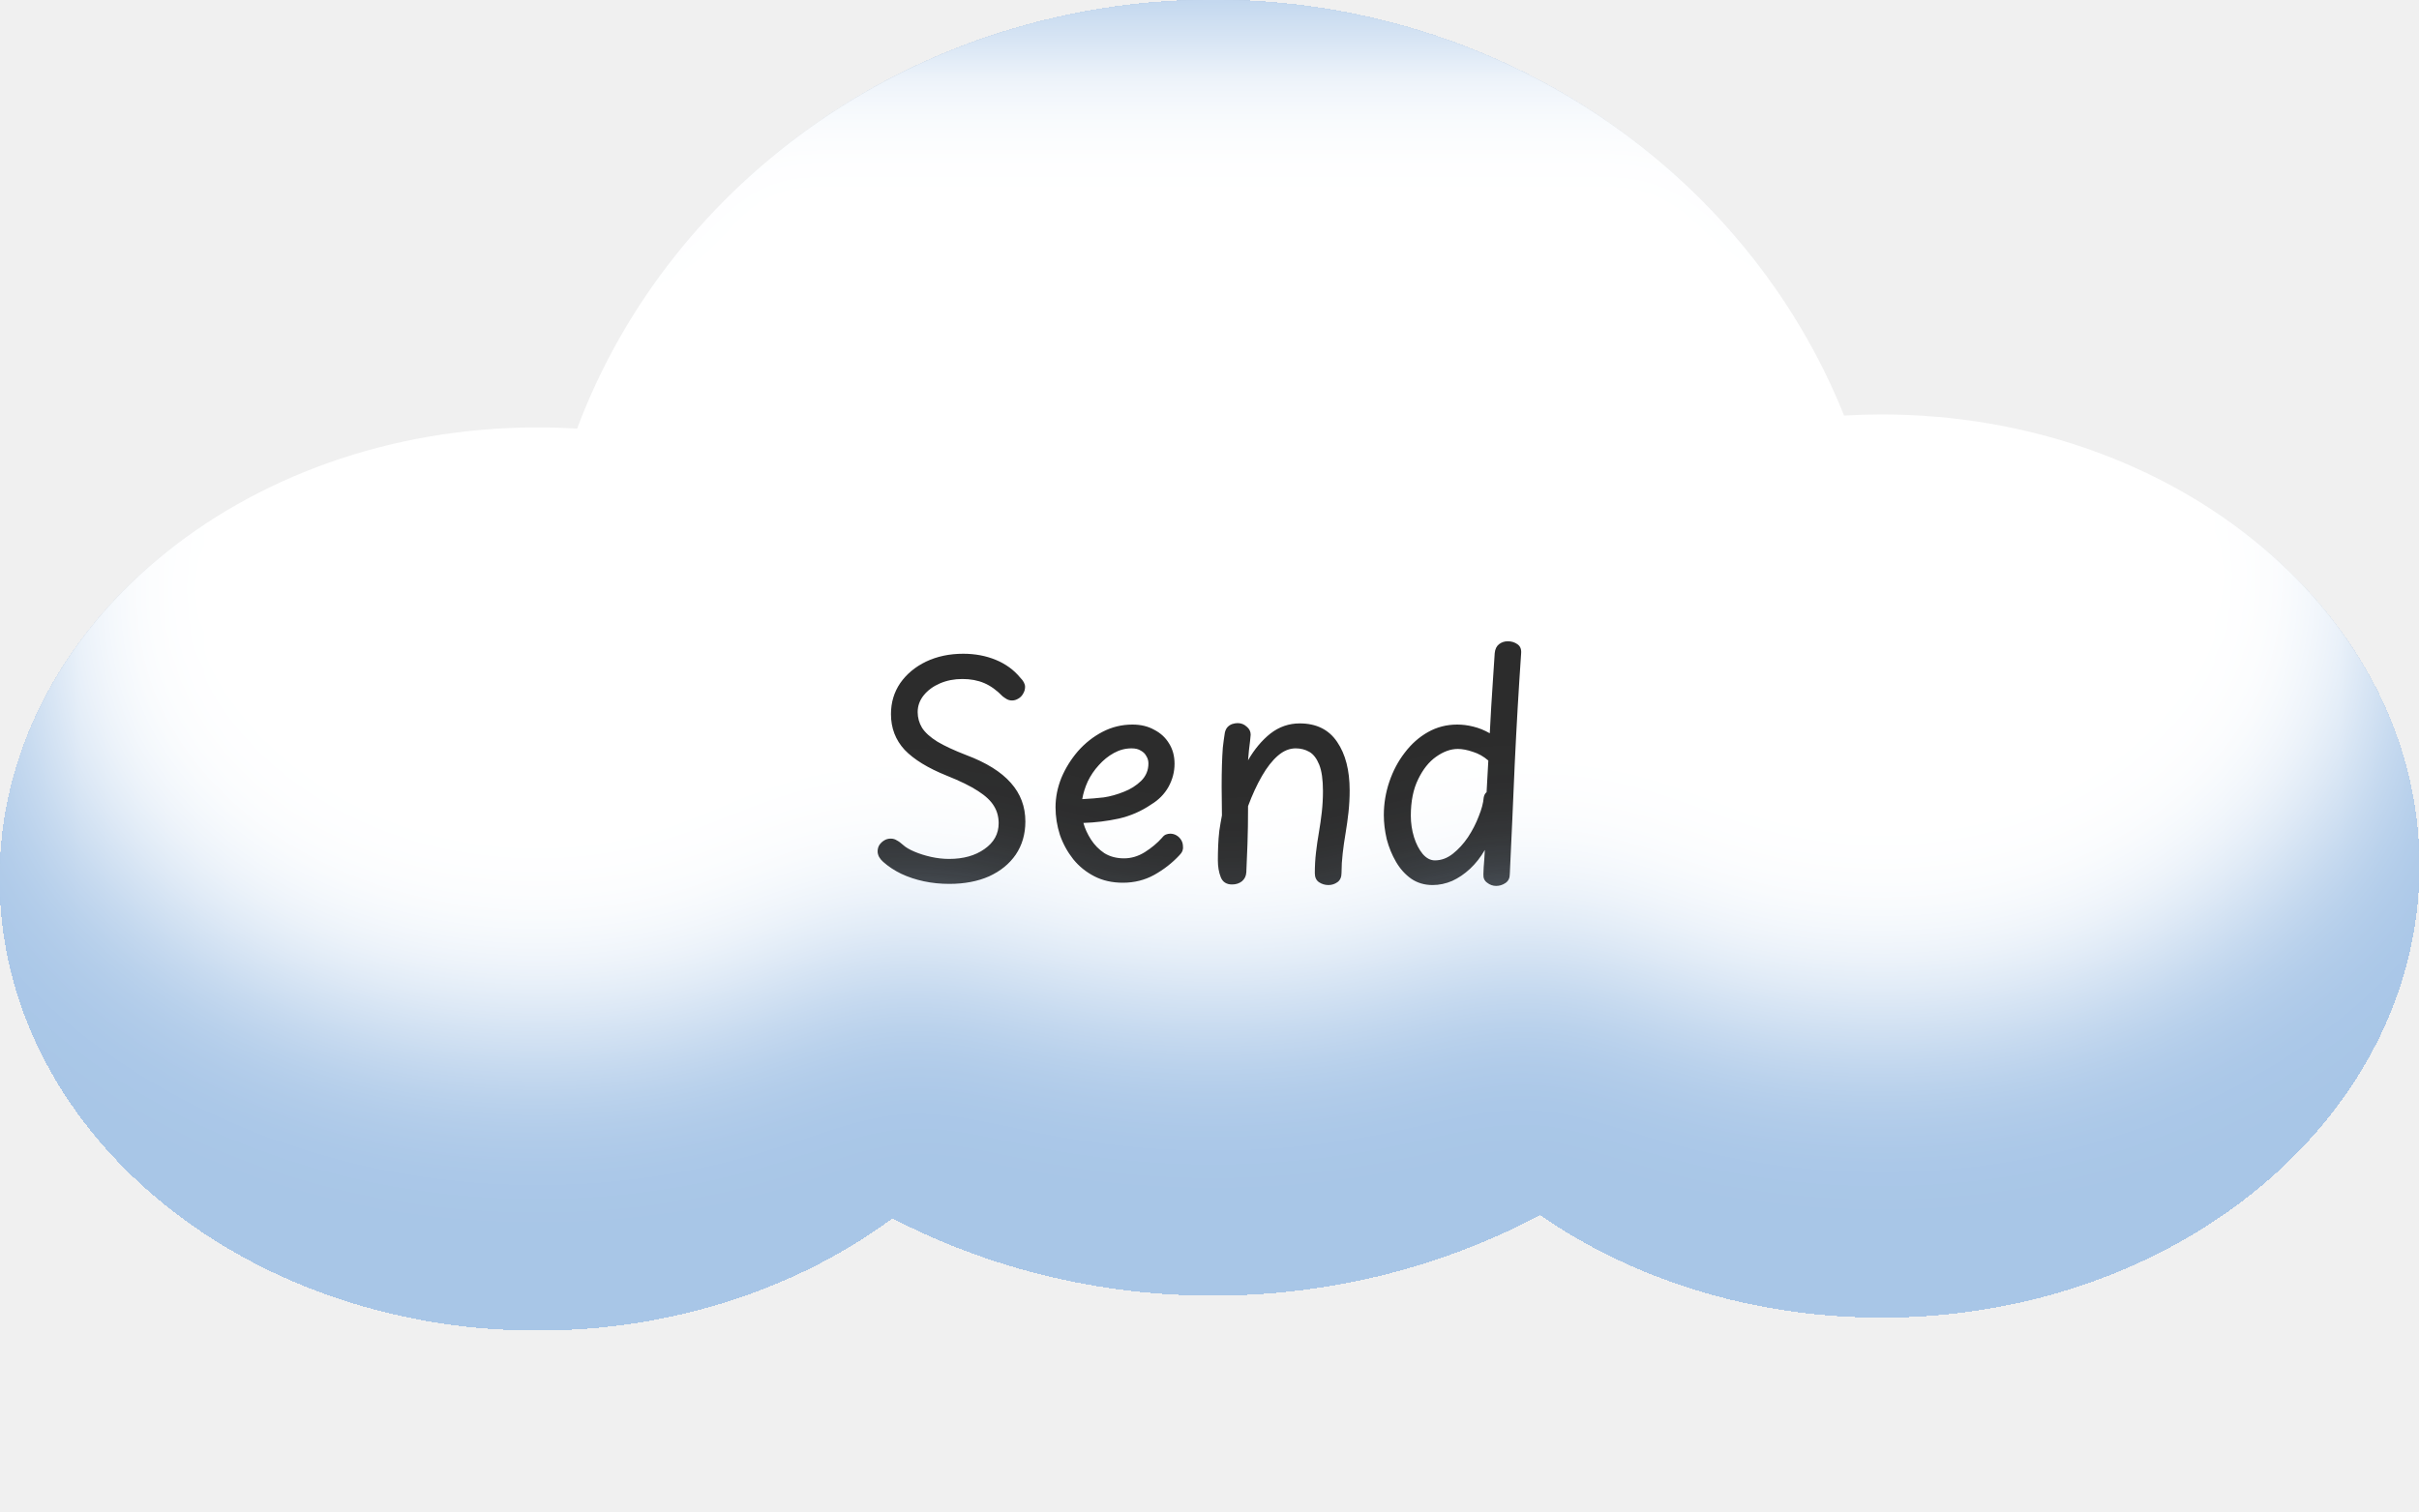
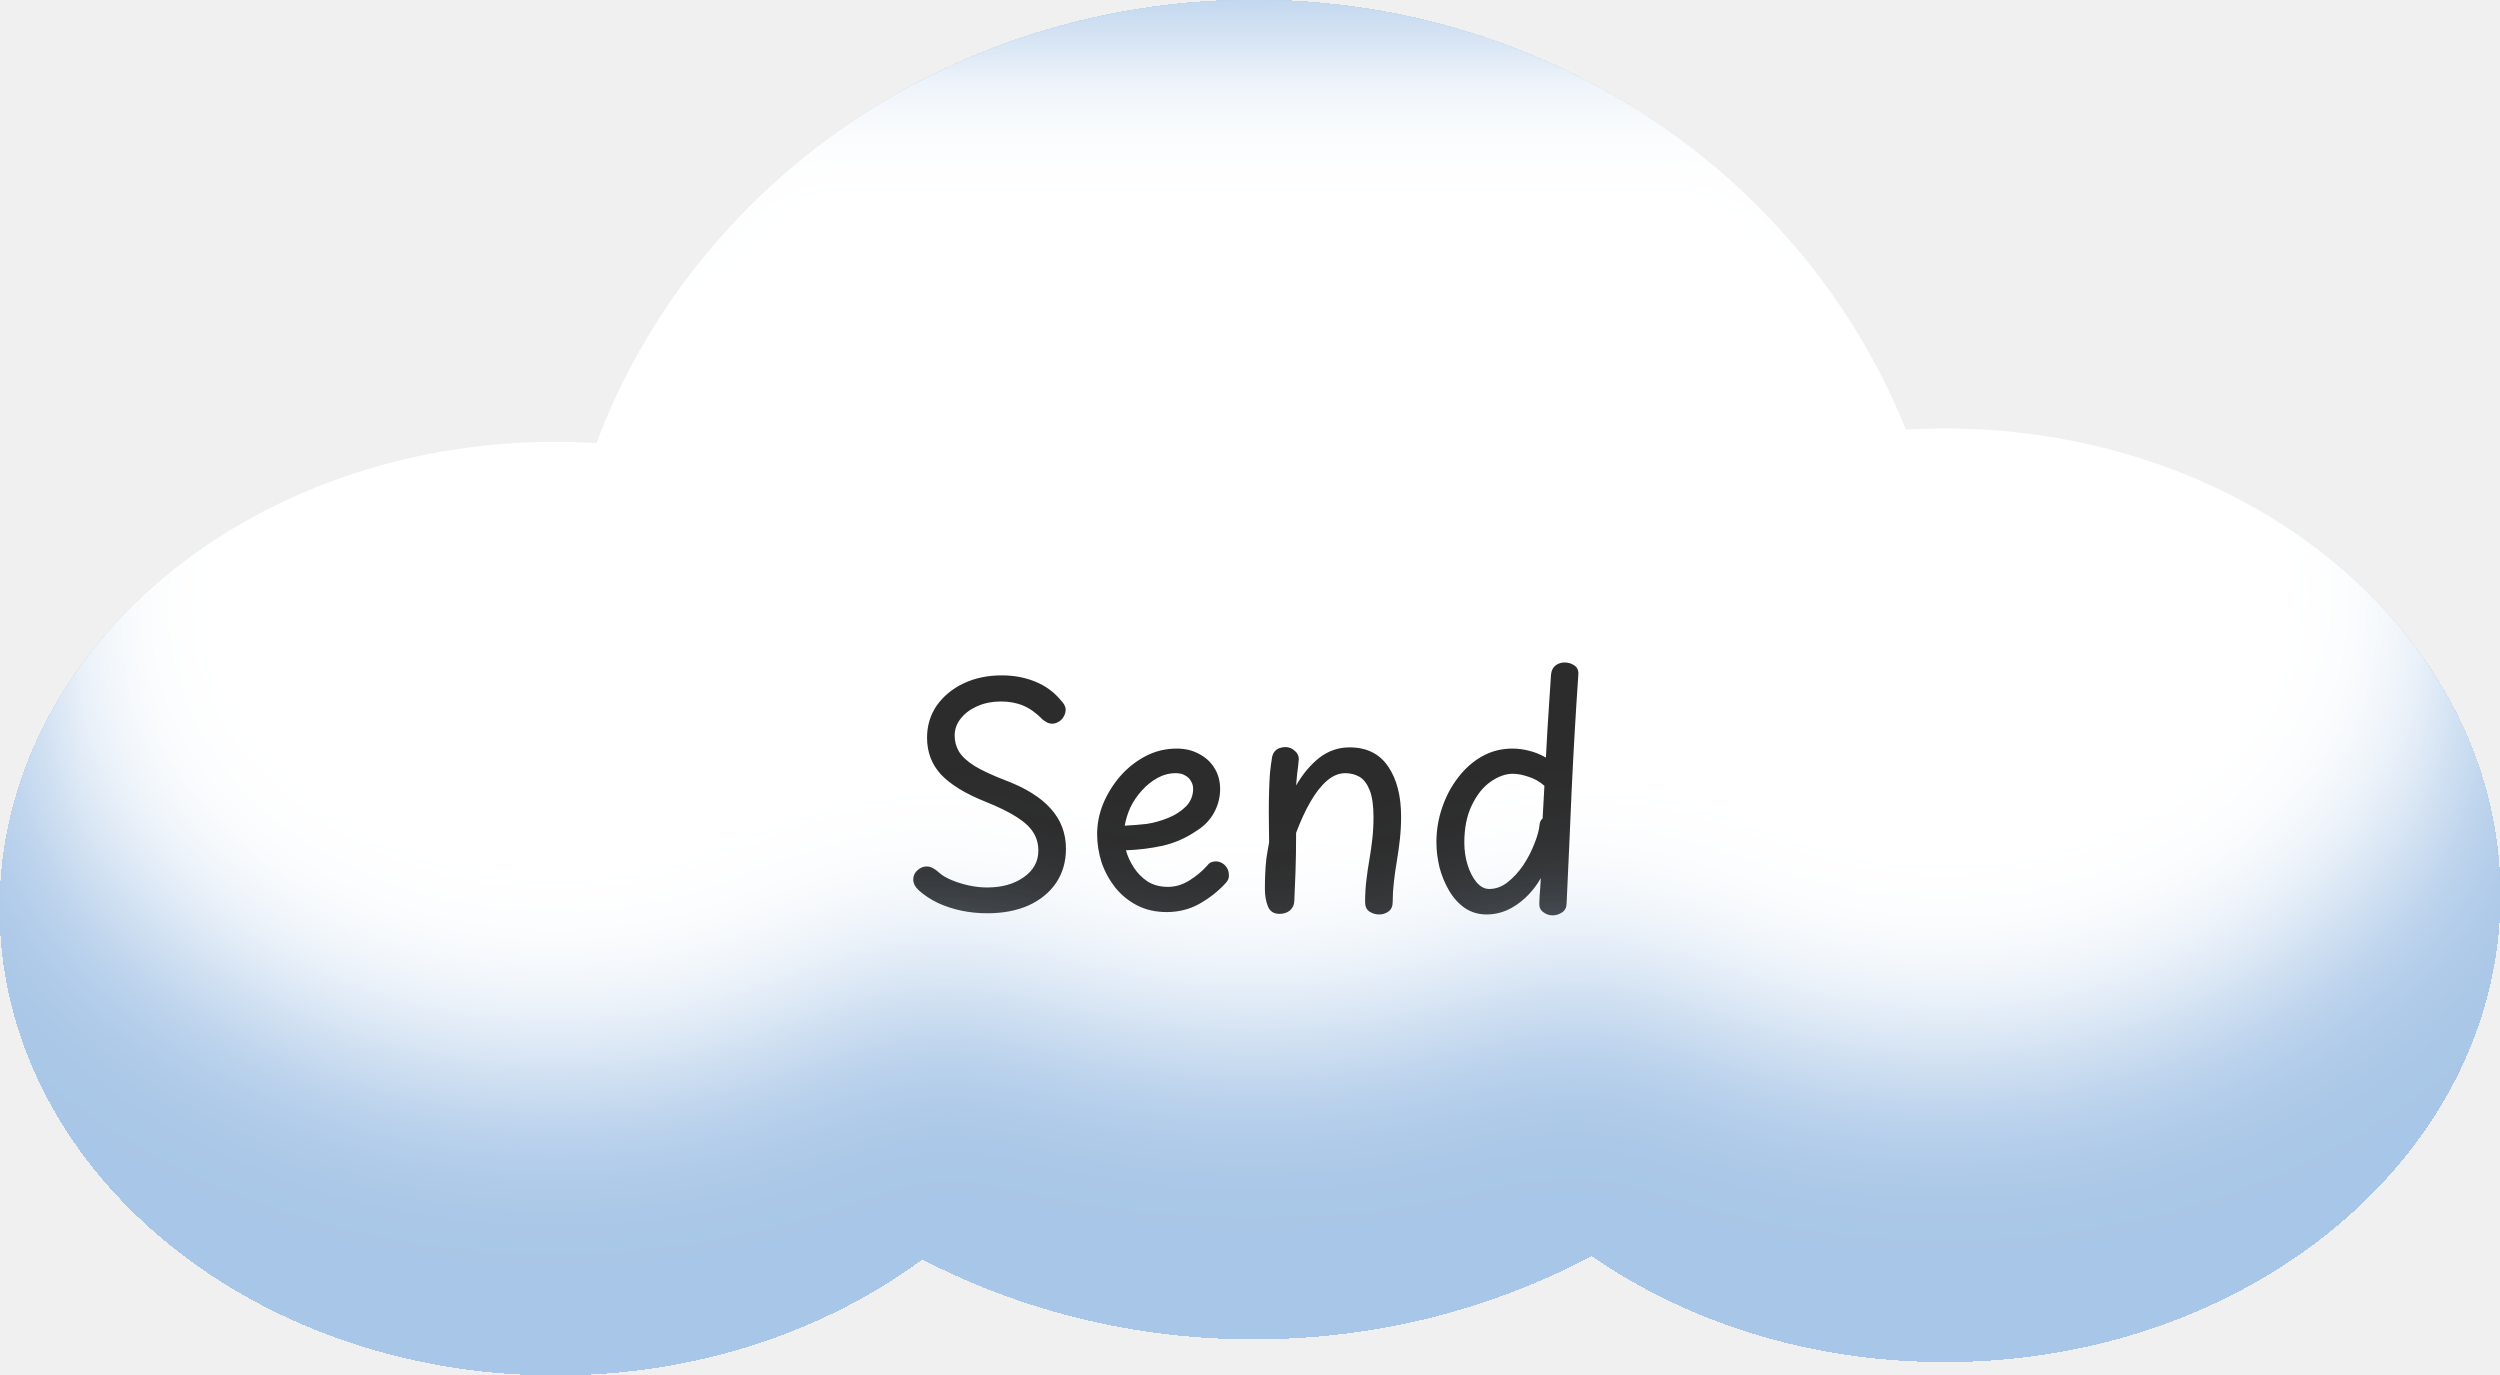
- <svg xmlns="http://www.w3.org/2000/svg" width="200" height="125" viewBox="0 0 200 125" fill="none">
-   <g filter="url(#filter0_i_103_28)">
+ <svg xmlns="http://www.w3.org/2000/svg" width="200" height="110" viewBox="0 0 200 110" fill="none">
+   <g filter="url(#filter0_i_162_28)">
    <path d="M100.3 0C124.097 0 144.417 14.267 152.466 34.366C153.488 34.307 154.52 34.275 155.561 34.275C180.103 34.275 200 50.987 200 71.602C200 92.216 180.103 108.929 155.561 108.929C144.841 108.929 135.009 105.74 127.333 100.432C119.322 104.687 110.107 107.111 100.3 107.111C90.703 107.111 81.671 104.79 73.781 100.702C65.954 106.488 55.685 110 44.438 110C19.896 110 0 93.288 0 72.673C0 52.058 19.896 35.347 44.438 35.347C45.54 35.347 46.633 35.381 47.714 35.447C55.457 14.781 76.078 0 100.3 0Z" fill="white" />
-     <path d="M84.344 56.032C84.616 56.304 84.752 56.56 84.752 56.8C84.752 57.008 84.696 57.2 84.584 57.376C84.488 57.552 84.352 57.688 84.176 57.784C84.016 57.88 83.848 57.928 83.672 57.928C83.528 57.928 83.392 57.896 83.264 57.832C83.152 57.768 83.032 57.688 82.904 57.592C82.408 57.08 81.896 56.712 81.368 56.488C80.84 56.264 80.24 56.152 79.568 56.152C78.896 56.152 78.28 56.272 77.72 56.512C77.16 56.752 76.712 57.08 76.376 57.496C76.04 57.912 75.872 58.376 75.872 58.888C75.872 59.352 75.992 59.784 76.232 60.184C76.488 60.584 76.912 60.968 77.504 61.336C78.096 61.688 78.888 62.056 79.88 62.44C81.544 63.064 82.776 63.832 83.576 64.744C84.376 65.64 84.776 66.704 84.776 67.936C84.776 68.976 84.512 69.888 83.984 70.672C83.456 71.44 82.72 72.04 81.776 72.472C80.832 72.888 79.736 73.096 78.488 73.096C77.752 73.096 77.048 73.024 76.376 72.88C75.704 72.736 75.08 72.528 74.504 72.256C73.944 71.984 73.448 71.656 73.016 71.272C72.872 71.144 72.76 71.008 72.68 70.864C72.6 70.704 72.56 70.552 72.56 70.408C72.56 70.216 72.608 70.04 72.704 69.88C72.816 69.72 72.952 69.592 73.112 69.496C73.272 69.4 73.448 69.352 73.64 69.352C73.832 69.352 74 69.4 74.144 69.496C74.304 69.576 74.48 69.704 74.672 69.88C74.88 70.072 75.192 70.256 75.608 70.432C76.024 70.608 76.48 70.752 76.976 70.864C77.488 70.976 77.984 71.032 78.464 71.032C79.648 71.032 80.624 70.76 81.392 70.216C82.176 69.672 82.568 68.96 82.568 68.08C82.568 67.552 82.44 67.08 82.184 66.664C81.928 66.232 81.488 65.816 80.864 65.416C80.256 65.016 79.392 64.592 78.272 64.144C76.72 63.52 75.56 62.808 74.792 62.008C74.04 61.192 73.664 60.208 73.664 59.056C73.664 58.096 73.92 57.24 74.432 56.488C74.96 55.736 75.672 55.144 76.568 54.712C77.48 54.28 78.504 54.064 79.64 54.064C80.616 54.064 81.512 54.232 82.328 54.568C83.144 54.904 83.816 55.392 84.344 56.032ZM92.838 73C91.958 73 91.174 72.824 90.486 72.472C89.798 72.12 89.214 71.648 88.734 71.056C88.254 70.448 87.886 69.776 87.63 69.04C87.39 68.288 87.27 67.528 87.27 66.76C87.27 65.944 87.43 65.136 87.75 64.336C88.086 63.536 88.542 62.8 89.118 62.128C89.71 61.456 90.39 60.92 91.158 60.52C91.926 60.12 92.75 59.92 93.63 59.92C94.318 59.92 94.918 60.064 95.43 60.352C95.958 60.624 96.366 61 96.654 61.48C96.958 61.96 97.11 62.52 97.11 63.16C97.11 63.832 96.942 64.472 96.606 65.08C96.27 65.672 95.798 66.152 95.19 66.52C94.374 67.08 93.478 67.472 92.502 67.696C91.542 67.904 90.566 68.024 89.574 68.056C89.702 68.52 89.91 68.976 90.198 69.424C90.486 69.872 90.854 70.248 91.302 70.552C91.766 70.84 92.31 70.984 92.934 70.984C93.526 70.984 94.094 70.816 94.638 70.48C95.198 70.128 95.678 69.728 96.078 69.28C96.174 69.152 96.278 69.064 96.39 69.016C96.518 68.968 96.638 68.944 96.75 68.944C96.942 68.944 97.118 68.992 97.278 69.088C97.438 69.184 97.566 69.312 97.662 69.472C97.758 69.632 97.806 69.808 97.806 70C97.822 70.128 97.806 70.256 97.758 70.384C97.71 70.496 97.63 70.608 97.518 70.72C96.926 71.36 96.23 71.904 95.43 72.352C94.646 72.784 93.782 73 92.838 73ZM89.478 66.088C90.118 66.056 90.71 66.008 91.254 65.944C91.798 65.864 92.366 65.704 92.958 65.464C93.486 65.256 93.95 64.96 94.35 64.576C94.75 64.176 94.95 63.696 94.95 63.136C94.95 62.912 94.894 62.712 94.782 62.536C94.686 62.344 94.534 62.192 94.326 62.08C94.134 61.952 93.878 61.888 93.558 61.888C93.046 61.888 92.558 62.016 92.094 62.272C91.63 62.528 91.214 62.864 90.846 63.28C90.478 63.68 90.174 64.128 89.934 64.624C89.71 65.12 89.558 65.608 89.478 66.088ZM101.268 60.592C101.316 60.384 101.396 60.224 101.508 60.112C101.62 60 101.748 59.92 101.892 59.872C102.052 59.824 102.196 59.8 102.324 59.8C102.612 59.8 102.86 59.896 103.068 60.088C103.292 60.264 103.404 60.488 103.404 60.76C103.404 60.84 103.388 61.008 103.356 61.264C103.324 61.504 103.292 61.768 103.26 62.056C103.228 62.344 103.204 62.616 103.188 62.872C103.716 61.96 104.332 61.224 105.036 60.664C105.756 60.104 106.564 59.824 107.46 59.824C108.836 59.824 109.868 60.336 110.556 61.36C111.244 62.368 111.588 63.704 111.588 65.368C111.588 65.976 111.556 66.576 111.492 67.168C111.428 67.744 111.348 68.32 111.252 68.896C111.156 69.456 111.076 70.016 111.012 70.576C110.948 71.12 110.916 71.656 110.916 72.184C110.916 72.536 110.804 72.792 110.58 72.952C110.356 73.112 110.108 73.192 109.836 73.192C109.548 73.192 109.284 73.112 109.044 72.952C108.82 72.792 108.708 72.544 108.708 72.208C108.708 71.616 108.74 71.048 108.804 70.504C108.868 69.944 108.948 69.392 109.044 68.848C109.14 68.288 109.22 67.728 109.284 67.168C109.348 66.592 109.38 66.008 109.38 65.416C109.38 64.472 109.276 63.744 109.068 63.232C108.86 62.72 108.588 62.368 108.252 62.176C107.916 61.984 107.54 61.888 107.124 61.888C106.612 61.888 106.124 62.088 105.66 62.488C105.196 62.888 104.756 63.448 104.34 64.168C103.924 64.888 103.54 65.72 103.188 66.664C103.188 67.864 103.172 68.904 103.14 69.784C103.108 70.648 103.076 71.432 103.044 72.136C103.028 72.44 102.908 72.688 102.684 72.88C102.46 73.056 102.188 73.144 101.868 73.144C101.404 73.144 101.092 72.944 100.932 72.544C100.772 72.144 100.692 71.68 100.692 71.152C100.692 70.752 100.7 70.352 100.716 69.952C100.732 69.536 100.764 69.12 100.812 68.704C100.876 68.272 100.948 67.848 101.028 67.432C101.012 66.52 101.004 65.728 101.004 65.056C101.004 64.384 101.012 63.792 101.028 63.28C101.044 62.752 101.068 62.272 101.1 61.84C101.148 61.408 101.204 60.992 101.268 60.592ZM123.581 54.016C123.613 53.68 123.733 53.432 123.941 53.272C124.149 53.112 124.389 53.032 124.661 53.032C124.965 53.032 125.229 53.112 125.453 53.272C125.693 53.432 125.797 53.688 125.765 54.04C125.557 57.064 125.381 60.104 125.237 63.16C125.109 66.2 124.973 69.24 124.829 72.28C124.829 72.616 124.709 72.864 124.469 73.024C124.229 73.184 123.973 73.264 123.701 73.264C123.429 73.264 123.181 73.176 122.957 73C122.733 72.84 122.629 72.608 122.645 72.304C122.661 72.096 122.669 71.904 122.669 71.728C122.685 71.536 122.701 71.328 122.717 71.104C122.733 70.88 122.749 70.608 122.765 70.288C122.413 70.896 122.005 71.416 121.541 71.848C121.077 72.28 120.581 72.616 120.053 72.856C119.525 73.08 118.989 73.192 118.445 73.192C117.773 73.192 117.181 73.016 116.669 72.664C116.173 72.312 115.757 71.848 115.421 71.272C115.085 70.696 114.829 70.072 114.653 69.4C114.493 68.712 114.413 68.048 114.413 67.408C114.413 66.464 114.565 65.544 114.869 64.648C115.173 63.752 115.597 62.952 116.141 62.248C116.685 61.528 117.325 60.96 118.061 60.544C118.797 60.128 119.605 59.92 120.485 59.92C120.917 59.92 121.357 59.976 121.805 60.088C122.269 60.2 122.725 60.384 123.173 60.64C123.221 59.904 123.261 59.168 123.293 58.432C123.341 57.68 123.389 56.936 123.437 56.2C123.485 55.448 123.533 54.72 123.581 54.016ZM116.645 67.456C116.645 68.064 116.733 68.656 116.909 69.232C117.085 69.792 117.325 70.256 117.629 70.624C117.933 70.976 118.269 71.152 118.637 71.152C119.165 71.152 119.661 70.968 120.125 70.6C120.589 70.232 121.005 69.776 121.373 69.232C121.741 68.672 122.037 68.096 122.261 67.504C122.501 66.912 122.637 66.4 122.669 65.968C122.685 65.872 122.709 65.792 122.741 65.728C122.773 65.648 122.829 65.576 122.909 65.512L123.053 62.896C122.669 62.56 122.245 62.32 121.781 62.176C121.317 62.016 120.901 61.936 120.533 61.936C119.941 61.936 119.341 62.152 118.733 62.584C118.141 63 117.645 63.624 117.245 64.456C116.845 65.272 116.645 66.272 116.645 67.456Z" fill="#2C2C2C" />
+     <path d="M84.844 55.998C85.116 56.27 85.252 56.526 85.252 56.766C85.252 56.974 85.196 57.166 85.084 57.342C84.988 57.518 84.852 57.654 84.676 57.75C84.516 57.846 84.348 57.894 84.172 57.894C84.028 57.894 83.892 57.862 83.764 57.798C83.652 57.734 83.532 57.654 83.404 57.558C82.908 57.046 82.396 56.678 81.868 56.454C81.34 56.23 80.74 56.118 80.068 56.118C79.396 56.118 78.78 56.238 78.22 56.478C77.66 56.718 77.212 57.046 76.876 57.462C76.54 57.878 76.372 58.342 76.372 58.854C76.372 59.318 76.492 59.75 76.732 60.15C76.988 60.55 77.412 60.934 78.004 61.302C78.596 61.654 79.388 62.022 80.38 62.406C82.044 63.03 83.276 63.798 84.076 64.71C84.876 65.606 85.276 66.67 85.276 67.902C85.276 68.942 85.012 69.854 84.484 70.638C83.956 71.406 83.22 72.006 82.276 72.438C81.332 72.854 80.236 73.062 78.988 73.062C78.252 73.062 77.548 72.99 76.876 72.846C76.204 72.702 75.58 72.494 75.004 72.222C74.444 71.95 73.948 71.622 73.516 71.238C73.372 71.11 73.26 70.974 73.18 70.83C73.1 70.67 73.06 70.518 73.06 70.374C73.06 70.182 73.108 70.006 73.204 69.846C73.316 69.686 73.452 69.558 73.612 69.462C73.772 69.366 73.948 69.318 74.14 69.318C74.332 69.318 74.5 69.366 74.644 69.462C74.804 69.542 74.98 69.67 75.172 69.846C75.38 70.038 75.692 70.222 76.108 70.398C76.524 70.574 76.98 70.718 77.476 70.83C77.988 70.942 78.484 70.998 78.964 70.998C80.148 70.998 81.124 70.726 81.892 70.182C82.676 69.638 83.068 68.926 83.068 68.046C83.068 67.518 82.94 67.046 82.684 66.63C82.428 66.198 81.988 65.782 81.364 65.382C80.756 64.982 79.892 64.558 78.772 64.11C77.22 63.486 76.06 62.774 75.292 61.974C74.54 61.158 74.164 60.174 74.164 59.022C74.164 58.062 74.42 57.206 74.932 56.454C75.46 55.702 76.172 55.11 77.068 54.678C77.98 54.246 79.004 54.03 80.14 54.03C81.116 54.03 82.012 54.198 82.828 54.534C83.644 54.87 84.316 55.358 84.844 55.998ZM93.338 72.966C92.458 72.966 91.674 72.79 90.986 72.438C90.298 72.086 89.714 71.614 89.234 71.022C88.754 70.414 88.386 69.742 88.13 69.006C87.89 68.254 87.77 67.494 87.77 66.726C87.77 65.91 87.93 65.102 88.25 64.302C88.586 63.502 89.042 62.766 89.618 62.094C90.21 61.422 90.89 60.886 91.658 60.486C92.426 60.086 93.25 59.886 94.13 59.886C94.818 59.886 95.418 60.03 95.93 60.318C96.458 60.59 96.866 60.966 97.154 61.446C97.458 61.926 97.61 62.486 97.61 63.126C97.61 63.798 97.442 64.438 97.106 65.046C96.77 65.638 96.298 66.118 95.69 66.486C94.874 67.046 93.978 67.438 93.002 67.662C92.042 67.87 91.066 67.99 90.074 68.022C90.202 68.486 90.41 68.942 90.698 69.39C90.986 69.838 91.354 70.214 91.802 70.518C92.266 70.806 92.81 70.95 93.434 70.95C94.026 70.95 94.594 70.782 95.138 70.446C95.698 70.094 96.178 69.694 96.578 69.246C96.674 69.118 96.778 69.03 96.89 68.982C97.018 68.934 97.138 68.91 97.25 68.91C97.442 68.91 97.618 68.958 97.778 69.054C97.938 69.15 98.066 69.278 98.162 69.438C98.258 69.598 98.306 69.774 98.306 69.966C98.322 70.094 98.306 70.222 98.258 70.35C98.21 70.462 98.13 70.574 98.018 70.686C97.426 71.326 96.73 71.87 95.93 72.318C95.146 72.75 94.282 72.966 93.338 72.966ZM89.978 66.054C90.618 66.022 91.21 65.974 91.754 65.91C92.298 65.83 92.866 65.67 93.458 65.43C93.986 65.222 94.45 64.926 94.85 64.542C95.25 64.142 95.45 63.662 95.45 63.102C95.45 62.878 95.394 62.678 95.282 62.502C95.186 62.31 95.034 62.158 94.826 62.046C94.634 61.918 94.378 61.854 94.058 61.854C93.546 61.854 93.058 61.982 92.594 62.238C92.13 62.494 91.714 62.83 91.346 63.246C90.978 63.646 90.674 64.094 90.434 64.59C90.21 65.086 90.058 65.574 89.978 66.054ZM101.768 60.558C101.816 60.35 101.896 60.19 102.008 60.078C102.12 59.966 102.248 59.886 102.392 59.838C102.552 59.79 102.696 59.766 102.824 59.766C103.112 59.766 103.36 59.862 103.568 60.054C103.792 60.23 103.904 60.454 103.904 60.726C103.904 60.806 103.888 60.974 103.856 61.23C103.824 61.47 103.792 61.734 103.76 62.022C103.728 62.31 103.704 62.582 103.688 62.838C104.216 61.926 104.832 61.19 105.536 60.63C106.256 60.07 107.064 59.79 107.96 59.79C109.336 59.79 110.368 60.302 111.056 61.326C111.744 62.334 112.088 63.67 112.088 65.334C112.088 65.942 112.056 66.542 111.992 67.134C111.928 67.71 111.848 68.286 111.752 68.862C111.656 69.422 111.576 69.982 111.512 70.542C111.448 71.086 111.416 71.622 111.416 72.15C111.416 72.502 111.304 72.758 111.08 72.918C110.856 73.078 110.608 73.158 110.336 73.158C110.048 73.158 109.784 73.078 109.544 72.918C109.32 72.758 109.208 72.51 109.208 72.174C109.208 71.582 109.24 71.014 109.304 70.47C109.368 69.91 109.448 69.358 109.544 68.814C109.64 68.254 109.72 67.694 109.784 67.134C109.848 66.558 109.88 65.974 109.88 65.382C109.88 64.438 109.776 63.71 109.568 63.198C109.36 62.686 109.088 62.334 108.752 62.142C108.416 61.95 108.04 61.854 107.624 61.854C107.112 61.854 106.624 62.054 106.16 62.454C105.696 62.854 105.256 63.414 104.84 64.134C104.424 64.854 104.04 65.686 103.688 66.63C103.688 67.83 103.672 68.87 103.64 69.75C103.608 70.614 103.576 71.398 103.544 72.102C103.528 72.406 103.408 72.654 103.184 72.846C102.96 73.022 102.688 73.11 102.368 73.11C101.904 73.11 101.592 72.91 101.432 72.51C101.272 72.11 101.192 71.646 101.192 71.118C101.192 70.718 101.2 70.318 101.216 69.918C101.232 69.502 101.264 69.086 101.312 68.67C101.376 68.238 101.448 67.814 101.528 67.398C101.512 66.486 101.504 65.694 101.504 65.022C101.504 64.35 101.512 63.758 101.528 63.246C101.544 62.718 101.568 62.238 101.6 61.806C101.648 61.374 101.704 60.958 101.768 60.558ZM124.081 53.982C124.113 53.646 124.233 53.398 124.441 53.238C124.649 53.078 124.889 52.998 125.161 52.998C125.465 52.998 125.729 53.078 125.953 53.238C126.193 53.398 126.297 53.654 126.265 54.006C126.057 57.03 125.881 60.07 125.737 63.126C125.609 66.166 125.473 69.206 125.329 72.246C125.329 72.582 125.209 72.83 124.969 72.99C124.729 73.15 124.473 73.23 124.201 73.23C123.929 73.23 123.681 73.142 123.457 72.966C123.233 72.806 123.129 72.574 123.145 72.27C123.161 72.062 123.169 71.87 123.169 71.694C123.185 71.502 123.201 71.294 123.217 71.07C123.233 70.846 123.249 70.574 123.265 70.254C122.913 70.862 122.505 71.382 122.041 71.814C121.577 72.246 121.081 72.582 120.553 72.822C120.025 73.046 119.489 73.158 118.945 73.158C118.273 73.158 117.681 72.982 117.169 72.63C116.673 72.278 116.257 71.814 115.921 71.238C115.585 70.662 115.329 70.038 115.153 69.366C114.993 68.678 114.913 68.014 114.913 67.374C114.913 66.43 115.065 65.51 115.369 64.614C115.673 63.718 116.097 62.918 116.641 62.214C117.185 61.494 117.825 60.926 118.561 60.51C119.297 60.094 120.105 59.886 120.985 59.886C121.417 59.886 121.857 59.942 122.305 60.054C122.769 60.166 123.225 60.35 123.673 60.606C123.721 59.87 123.761 59.134 123.793 58.398C123.841 57.646 123.889 56.902 123.937 56.166C123.985 55.414 124.033 54.686 124.081 53.982ZM117.145 67.422C117.145 68.03 117.233 68.622 117.409 69.198C117.585 69.758 117.825 70.222 118.129 70.59C118.433 70.942 118.769 71.118 119.137 71.118C119.665 71.118 120.161 70.934 120.625 70.566C121.089 70.198 121.505 69.742 121.873 69.198C122.241 68.638 122.537 68.062 122.761 67.47C123.001 66.878 123.137 66.366 123.169 65.934C123.185 65.838 123.209 65.758 123.241 65.694C123.273 65.614 123.329 65.542 123.409 65.478L123.553 62.862C123.169 62.526 122.745 62.286 122.281 62.142C121.817 61.982 121.401 61.902 121.033 61.902C120.441 61.902 119.841 62.118 119.233 62.55C118.641 62.966 118.145 63.59 117.745 64.422C117.345 65.238 117.145 66.238 117.145 67.422Z" fill="#2C2C2C" />
  </g>
  <defs>
-     <filter id="filter0_i_103_28" x="0" y="-14" width="200" height="124" filterUnits="userSpaceOnUse" color-interpolation-filters="sRGB">
+     <filter id="filter0_i_162_28" x="0" y="-14" width="200" height="124" filterUnits="userSpaceOnUse" color-interpolation-filters="sRGB">
      <feFlood flood-opacity="0" result="BackgroundImageFix" />
      <feBlend mode="normal" in="SourceGraphic" in2="BackgroundImageFix" result="shape" />
      <feColorMatrix in="SourceAlpha" type="matrix" values="0 0 0 0 0 0 0 0 0 0 0 0 0 0 0 0 0 0 127 0" result="hardAlpha" />
      <feOffset dy="-24" />
      <feGaussianBlur stdDeviation="7" />
      <feComposite in2="hardAlpha" operator="arithmetic" k2="-1" k3="1" />
      <feColorMatrix type="matrix" values="0 0 0 0 0.659 0 0 0 0 0.776 0 0 0 0 0.906 0 0 0 1 0" />
-       <feBlend mode="normal" in2="shape" result="effect1_innerShadow_103_28" />
+       <feBlend mode="normal" in2="shape" result="effect1_innerShadow_162_28" />
    </filter>
  </defs>
</svg>
